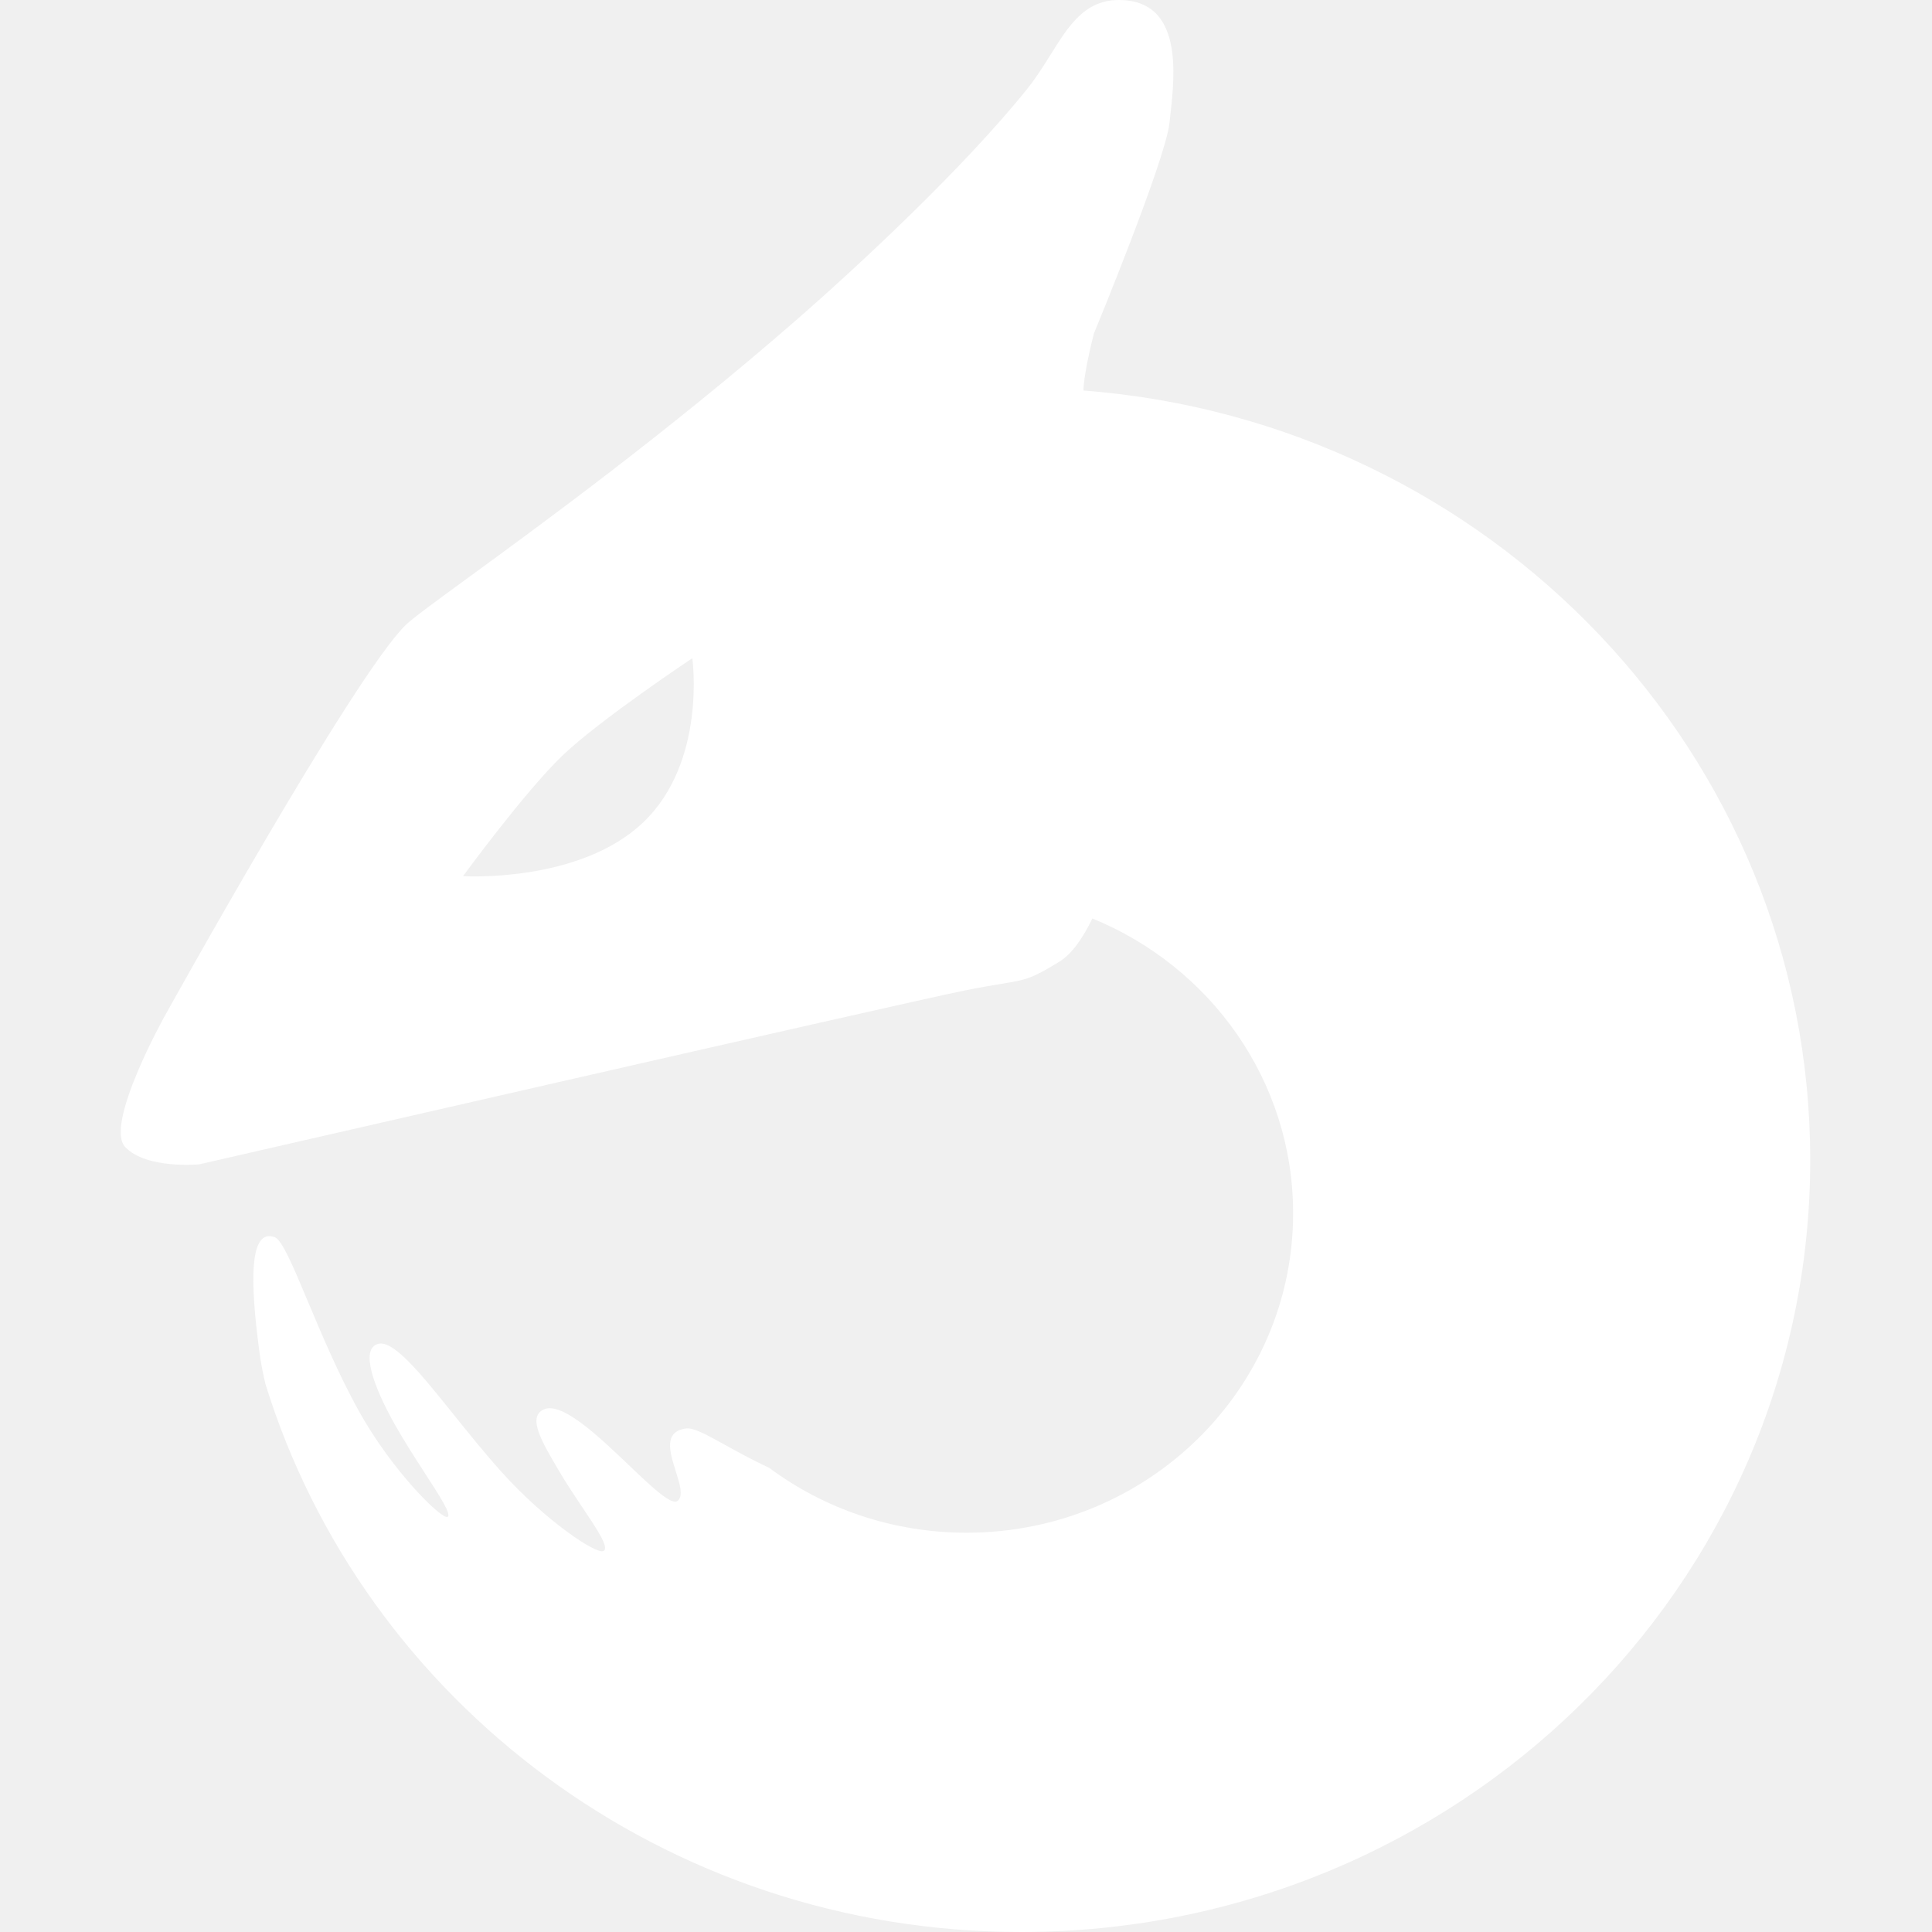
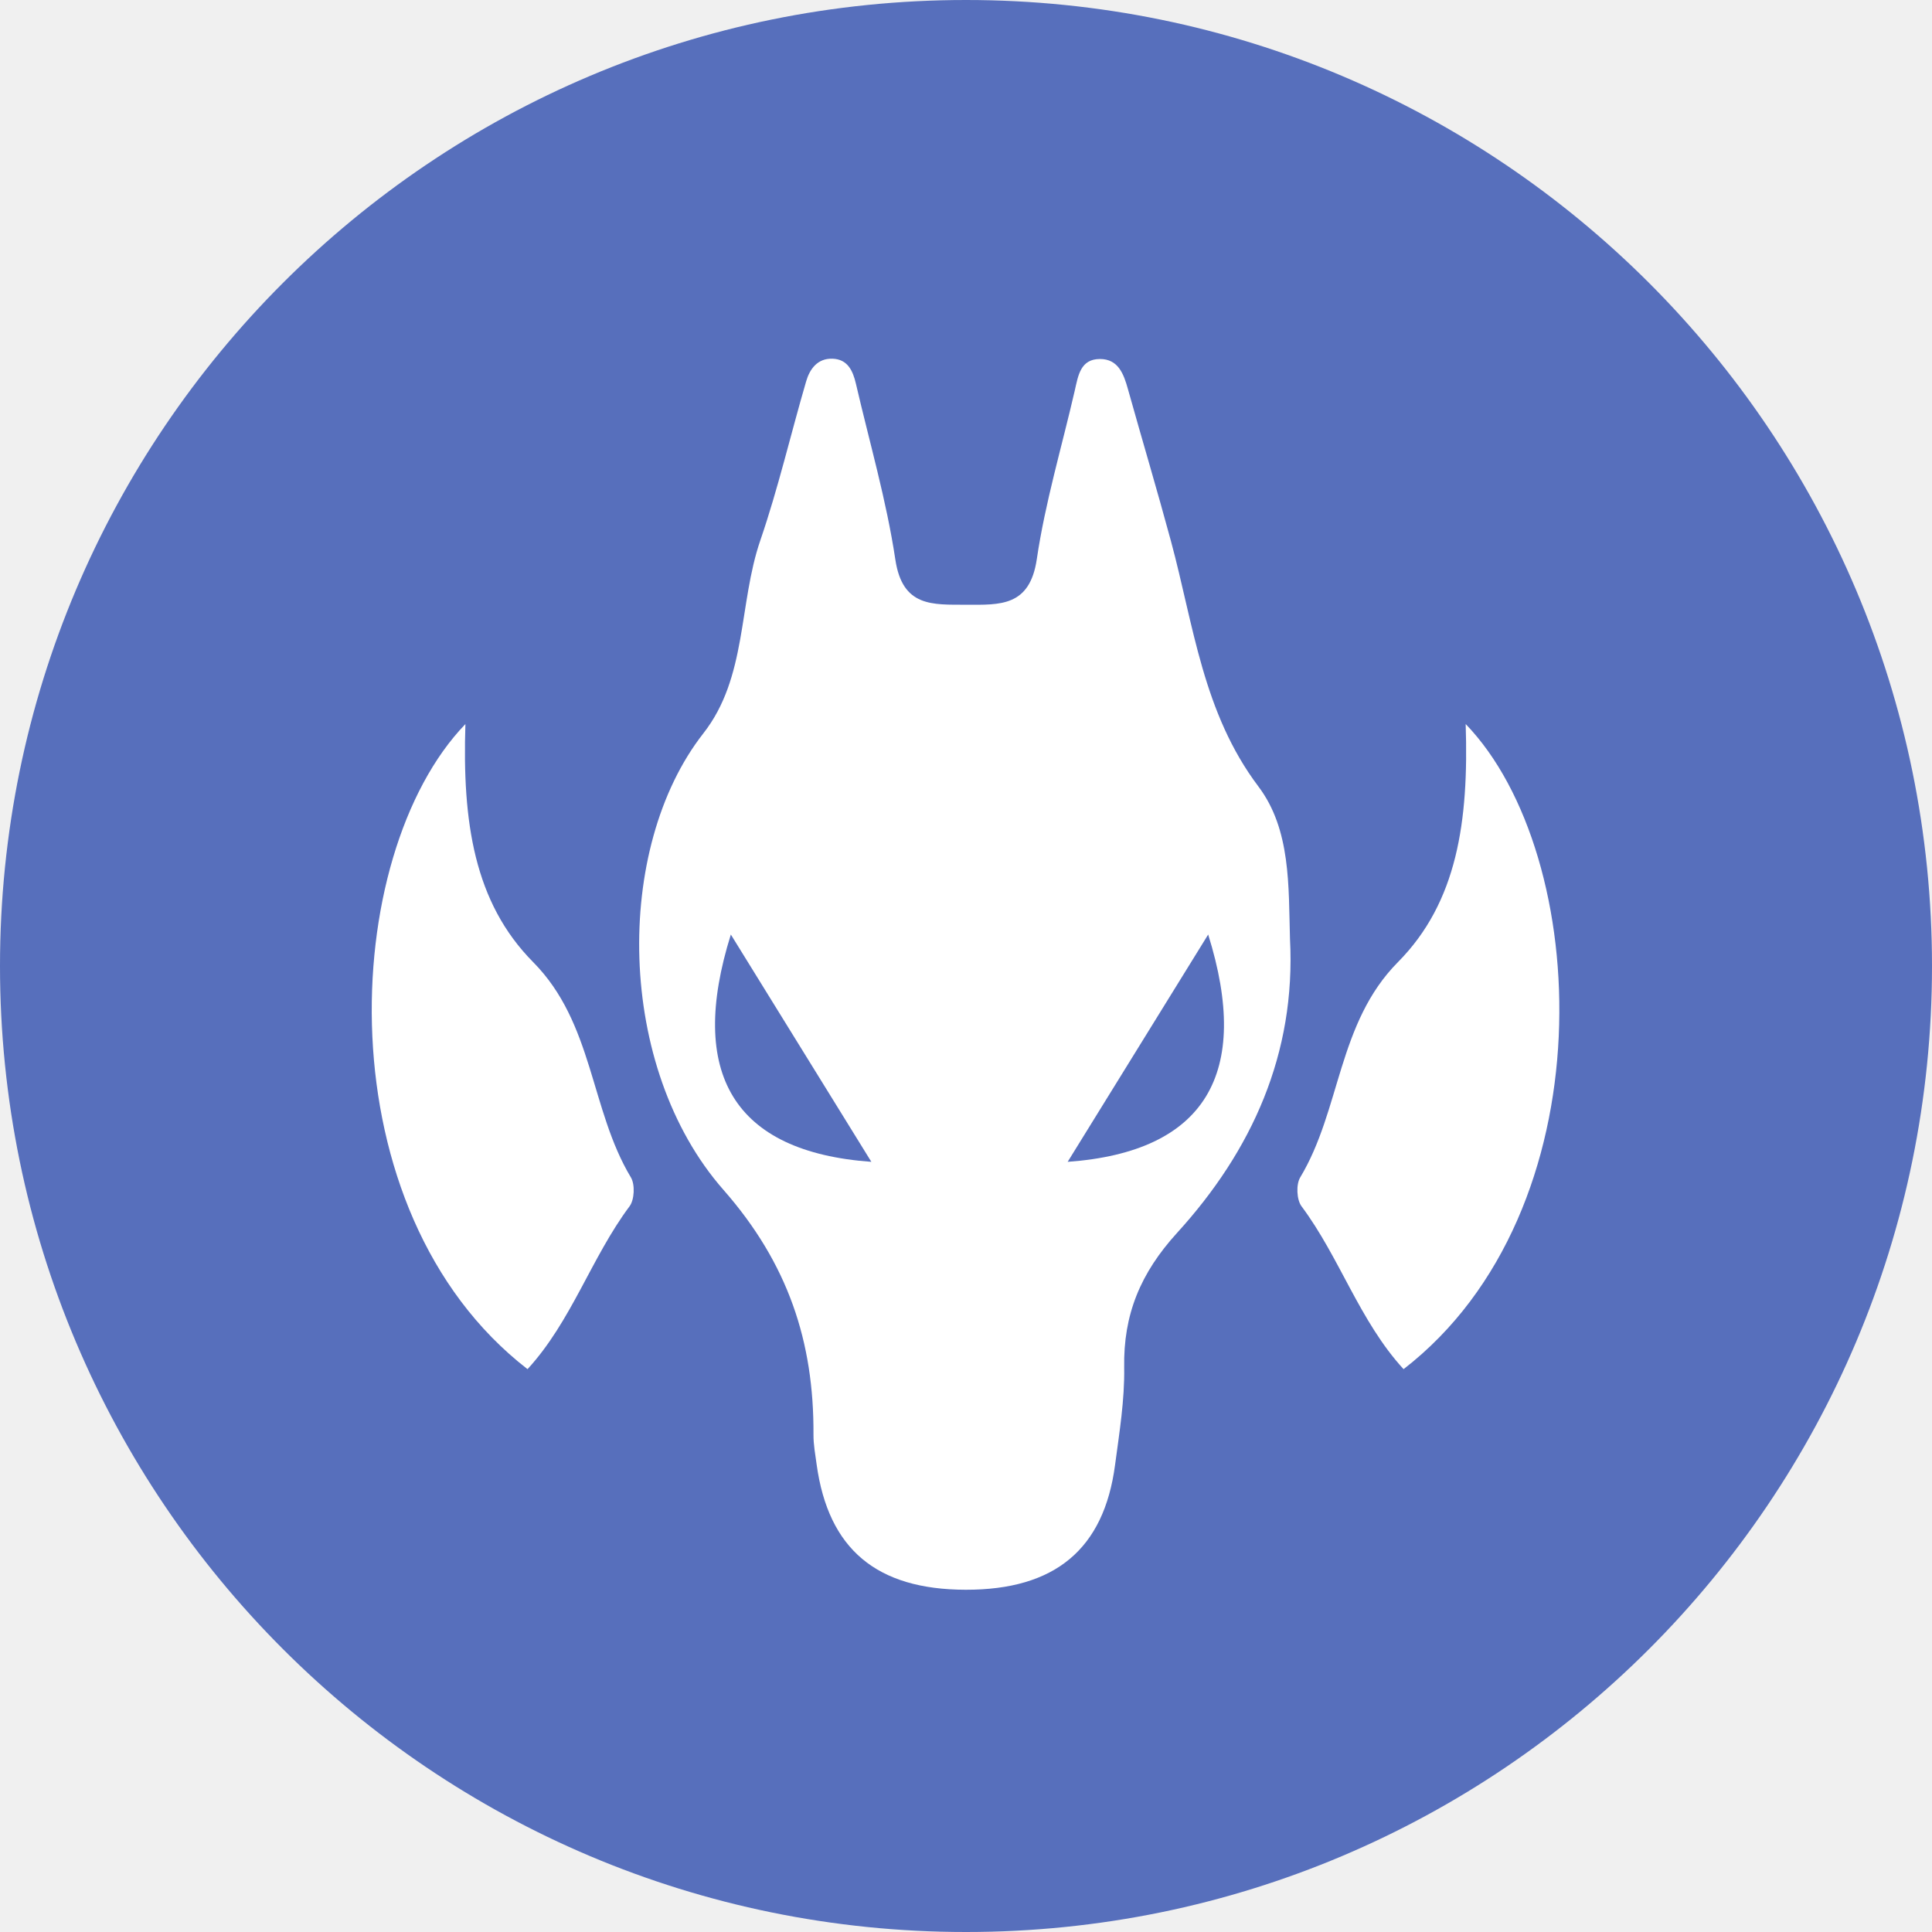
- <svg xmlns="http://www.w3.org/2000/svg" width="512" height="512" viewBox="0 0 512 512" fill="none">
-   <path fill-rule="evenodd" clip-rule="evenodd" d="M280.702 254.881C284.172 252.765 287.116 248.331 289.49 243.403C320.735 256.173 342.692 286.349 342.692 321.54C342.692 368.29 303.942 406.189 256.142 406.189C236.52 406.189 218.423 399.802 203.906 389.039C199.144 386.784 195.226 384.618 192.02 382.845C187.047 380.096 183.786 378.293 181.744 378.575C175.775 379.398 177.508 384.89 179.083 389.879C180.152 393.268 181.149 396.425 179.606 397.727C177.992 399.091 172.764 394.106 166.655 388.282C158.339 380.353 148.391 370.868 143.7 373.717C139.991 375.97 143.592 382.081 148 389.561L148.327 390.116C150.189 393.278 152.347 396.498 154.316 399.436C158.319 405.407 161.543 410.219 159.93 411.033C157.98 412.017 144.394 402.847 132.945 390.116C128.526 385.203 124.246 379.877 120.268 374.928L120.268 374.927C111.561 364.093 104.307 355.068 100.235 356.137C95.337 357.423 99.042 367.527 104.487 377.25C107.033 381.797 110.028 386.427 112.621 390.436L112.621 390.437C116.654 396.671 119.715 401.402 118.605 401.984C117.107 402.767 103.926 389.914 94.973 373.717C89.656 364.096 85.191 353.464 81.576 344.857C77.656 335.522 74.736 328.569 72.813 327.869C66.132 325.438 66.132 339.059 68.812 358.718C69.161 361.283 69.682 363.973 70.323 366.712C96.307 450.785 176.128 512 270.567 512C386.084 512 479.728 420.412 479.728 307.432C479.728 199.9 394.899 111.747 287.12 103.494C287.256 98.428 289.9 88.383 289.9 88.383C289.9 88.383 308.927 42.347 309.933 32.51C309.999 31.857 310.078 31.148 310.163 30.392C311.348 19.763 313.553 0 296.551 0C287.471 0 283.249 6.755 278.42 14.48L278.42 14.48C276.566 17.446 274.622 20.555 272.28 23.479C255.412 44.544 227.048 70.849 210.965 84.863C176.971 114.484 143.619 138.828 124.167 153.026L124.167 153.026L124.166 153.027C115.319 159.484 109.348 163.843 107.5 165.644C93.574 179.22 43.642 269.286 43.642 269.286C43.642 269.286 27.494 298.182 33.234 304.043C38.973 309.903 52.814 308.56 52.814 308.56C52.814 308.56 238.755 265.903 255.402 262.539C259.884 261.633 263.048 261.11 265.477 260.709C272.072 259.62 273.256 259.424 280.702 254.881ZM149.235 200.064C139.254 209.551 122.701 232.196 122.701 232.196C122.701 232.196 153.465 234.091 170.408 217.986C187.352 201.88 183.47 174.433 183.47 174.433C183.47 174.433 159.215 190.577 149.235 200.064Z" fill="white" />
+ <svg xmlns="http://www.w3.org/2000/svg" id="Layer_1" data-name="Layer 1" viewBox="0 0 256 256">
+   <defs>
+     <style>
+       .cls-1 {
+         fill: #fff;
+       }
+ 
+       .cls-2 {
+         fill: #576fbc;
+       }
+     </style>
+   </defs>
+   <circle class="cls-2" cx="128" cy="128" r="128" />
+   <path class="cls-1" d="M170.93,124.41c.8,15.21-5.05,28.07-14.96,38.95-4.86,5.34-7.13,10.82-7.01,17.85,.07,4.3-.64,8.63-1.21,12.91-1.48,11.17-7.97,16.55-19.79,16.53-11.81-.02-18.2-5.38-19.75-16.59-.18-1.32-.43-2.65-.42-3.97,.07-12.31-3.37-22.68-11.93-32.43-14.25-16.22-14.56-45.3-2.66-60.49,5.82-7.42,4.65-17.14,7.55-25.58,2.37-6.9,4.02-14.05,6.07-21.06,.48-1.65,1.51-3.06,3.48-3,2.02,.06,2.71,1.6,3.11,3.3,1.8,7.77,4.05,15.47,5.23,23.33,.95,6.31,4.94,5.95,9.39,5.97,4.5,.02,8.42,.25,9.35-6.03,1.11-7.53,3.32-14.9,5.03-22.34,.45-1.96,.74-4.19,3.34-4.19,2.43,0,3.15,1.99,3.71,4,1.88,6.72,3.88,13.4,5.7,20.14,3.01,11.13,4.22,22.74,11.59,32.51,4.31,5.71,3.98,13.22,4.18,20.21Z" />
+   <path class="cls-1" d="M194.2,95.93c16.78,17.37,18.87,64.53-8.22,85.49-5.83-6.35-8.44-14.77-13.52-21.58-.65-.87-.74-2.88-.18-3.82,5.41-9,4.95-20.46,12.96-28.54,7.84-7.92,9.39-18.61,8.97-31.55Z" />
+   <path class="cls-2" d="M141.47,153.95c6.61-10.7,12.32-19.93,18.62-30.12,5.76,18.39-.34,28.8-18.62,30.12Z" />
+   <path class="cls-1" d="M61.68,95.93c-16.78,17.37-18.87,64.53,8.22,85.49,5.83-6.35,8.44-14.77,13.52-21.58,.65-.87,.74-2.88,.18-3.82-5.41-9-4.95-20.46-12.96-28.54-7.84-7.92-9.39-18.61-8.97-31.55Z" />
+   <path class="cls-2" d="M115.46,153.95c-6.61-10.7-12.32-19.93-18.62-30.12-5.76,18.39,.34,28.8,18.62,30.12Z" />
</svg>
